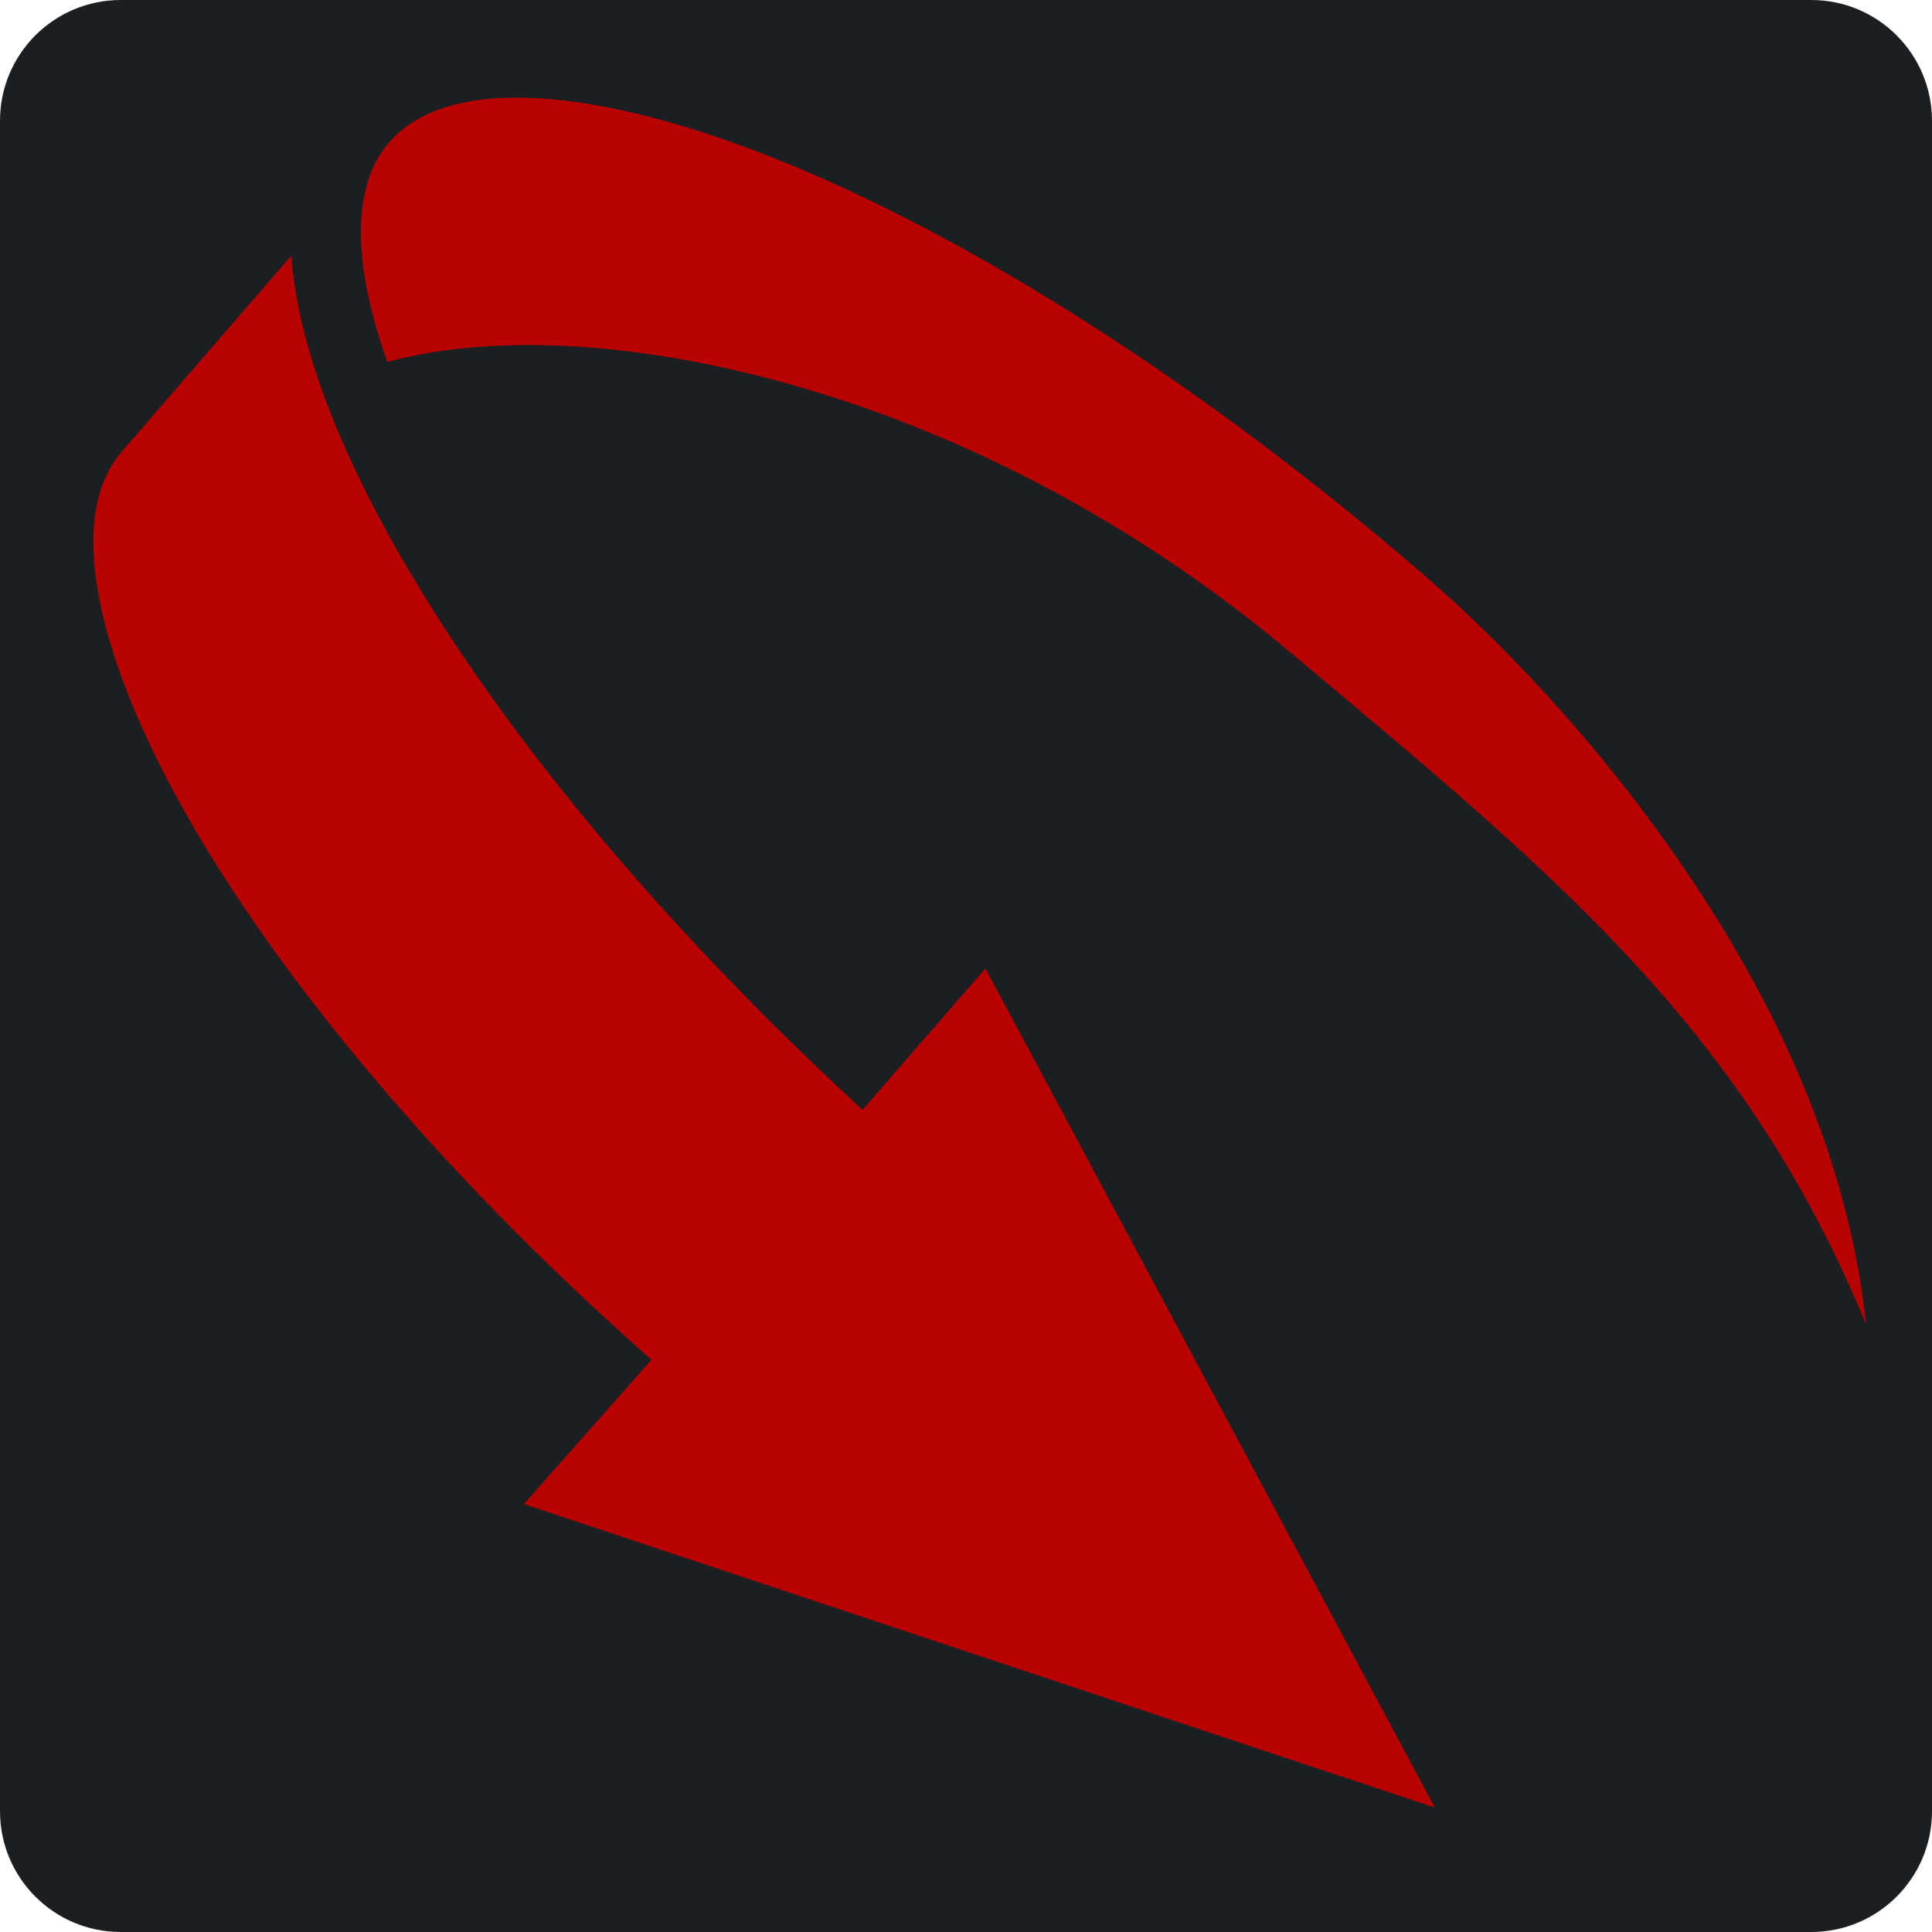
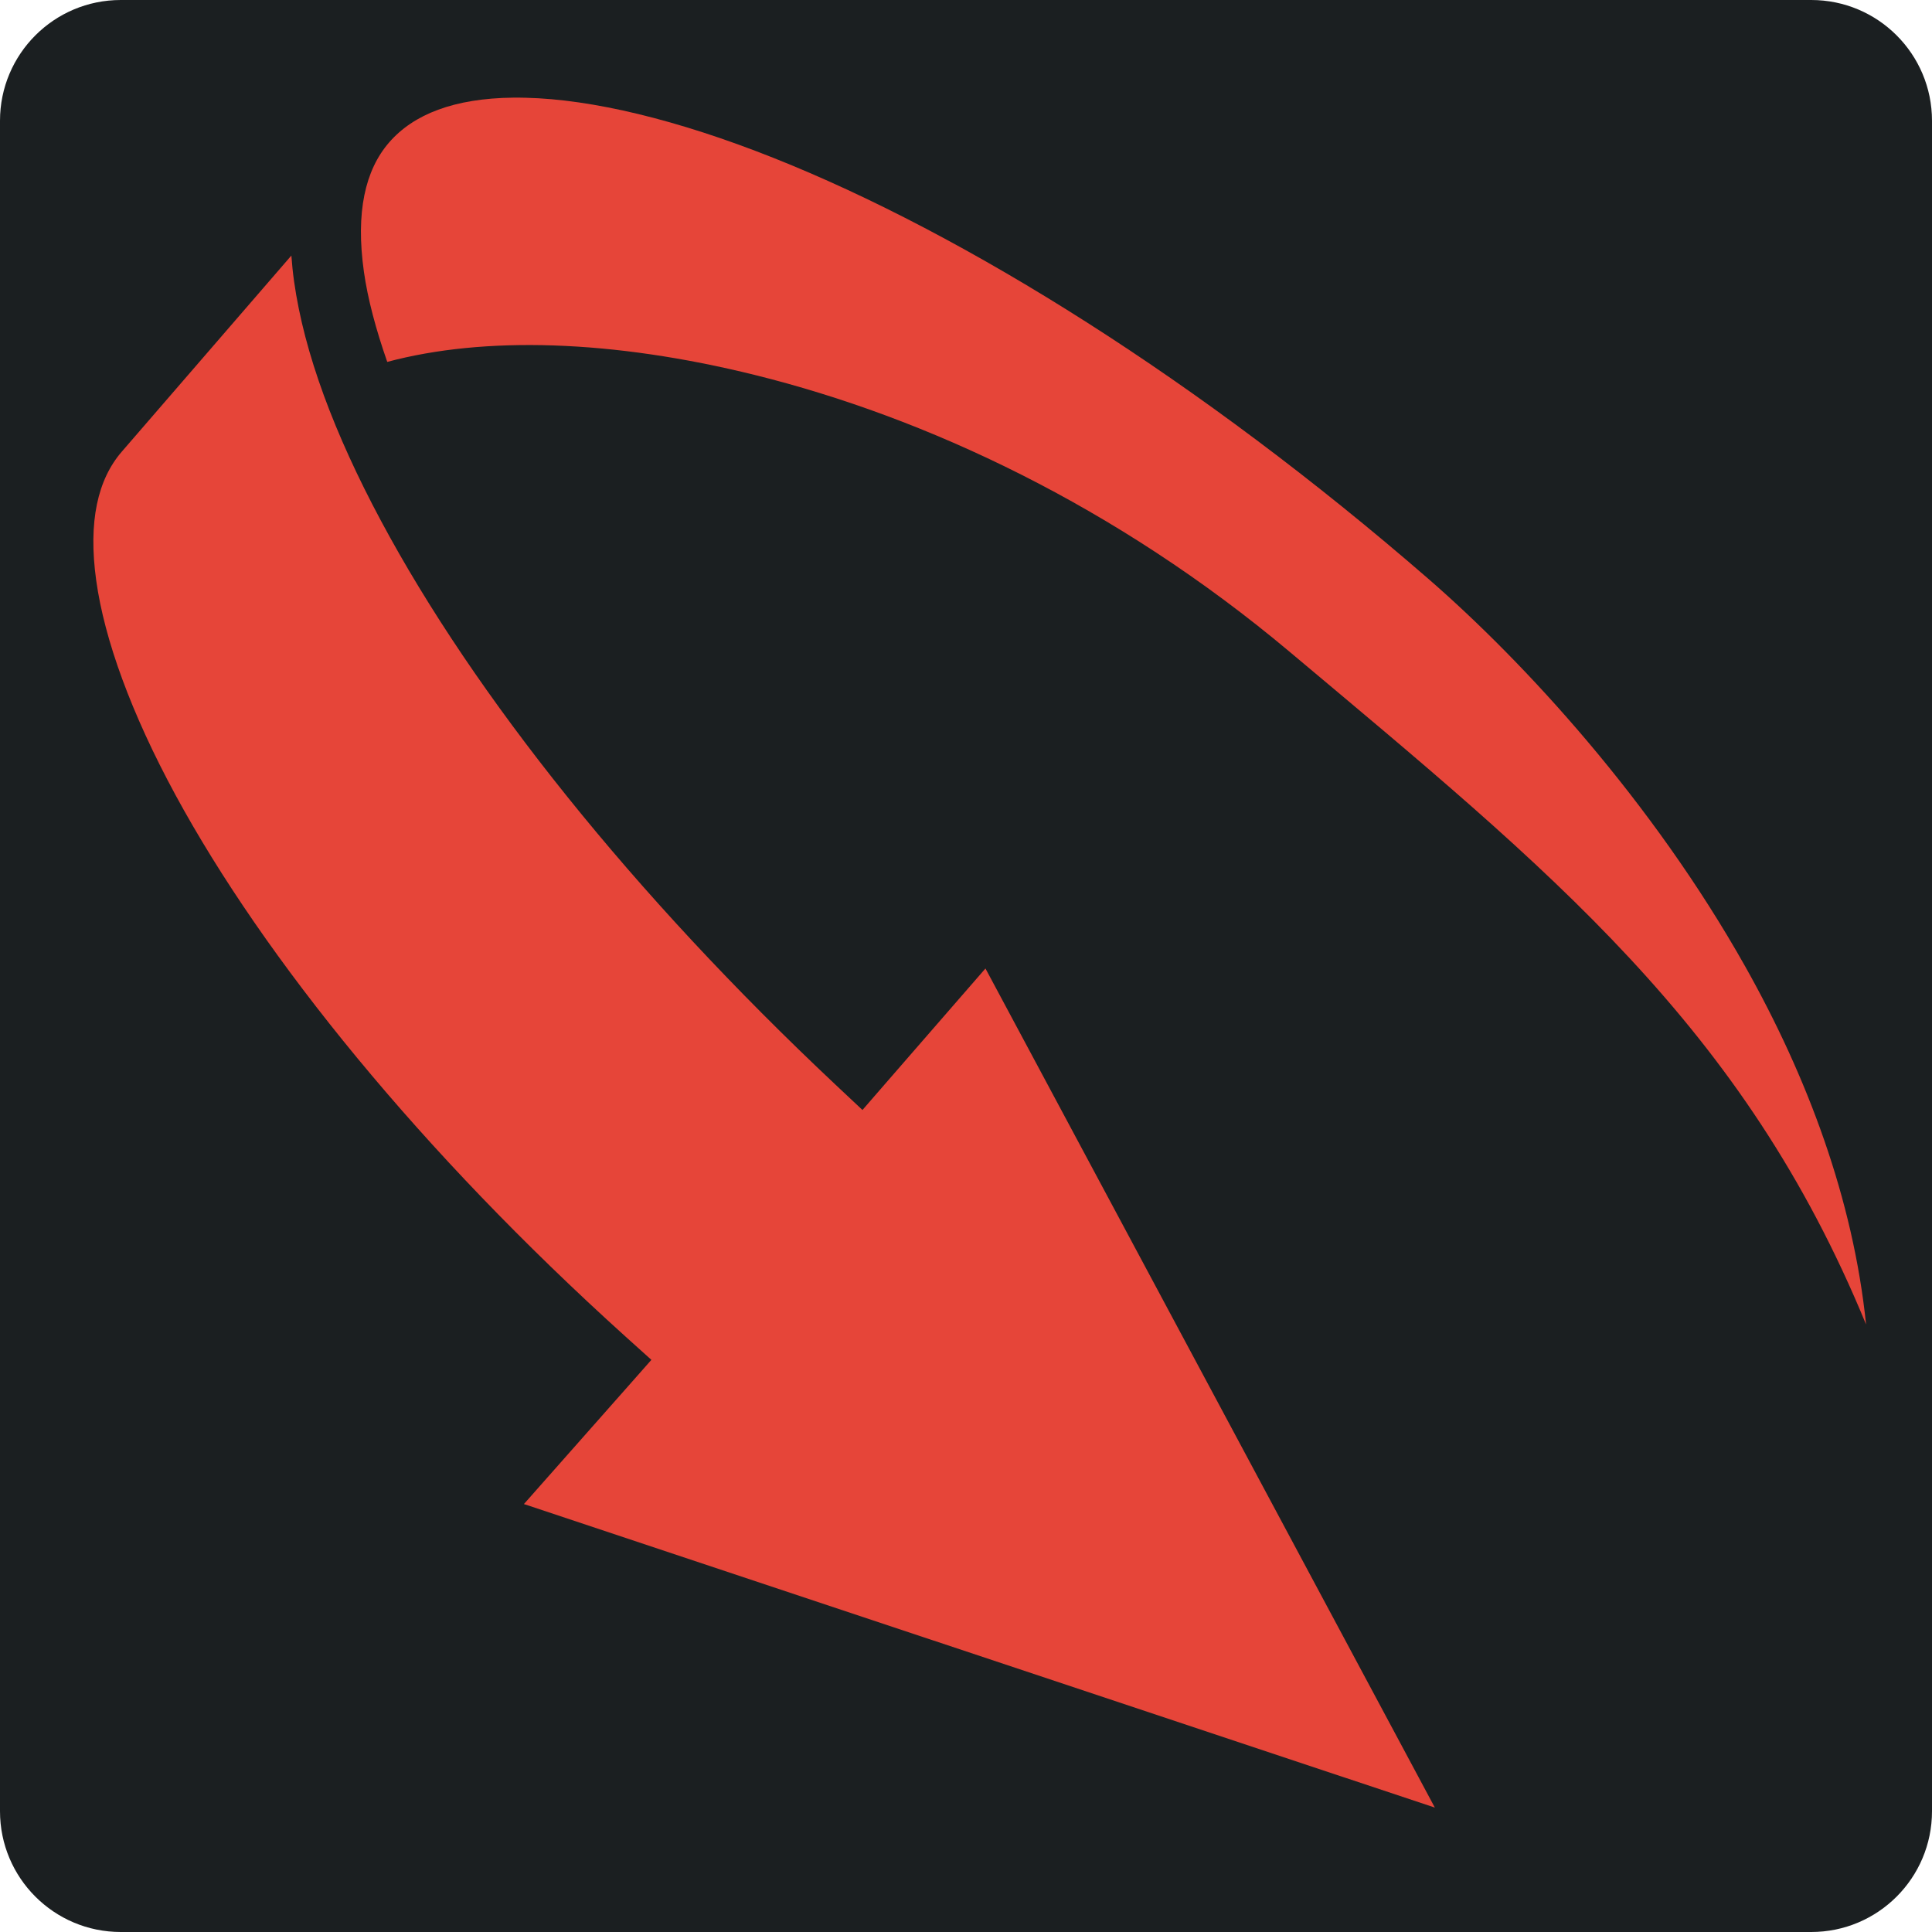
<svg xmlns="http://www.w3.org/2000/svg" style="height: 512px; width: 512px;" viewBox="0 0 512 512">
  <rect fill="#1b1f21" fill-opacity="1" height="512" width="512" rx="32" ry="32" />
  <g class="" style="" transform="translate(0,0)">
-     <path d="M136.094 25.875c-15.79.166-26.534 4.426-33 11.906-6.32 7.31-8.877 18.45-6.656 34.22 1.01 7.182 3.17 15.27 6.187 23.906 25.733-6.88 59.657-5.89 97.438 3.47 45.22 11.2 95.64 34.696 141.687 73.343 69.268 58.135 120.23 99.117 152.78 178.28-3.425-33.22-15.525-65.535-32.03-94.875-24.64-43.798-58.534-80.653-84.03-102.78-60.464-52.477-122.706-91.336-173.564-111.532-25.428-10.1-48.027-15.5-65.594-15.907-1.097-.025-2.166-.042-3.218-.03zM77.22 67.72l-44.94 51.968c-6.363 7.362-8.96 18.47-6.78 34.156 2.18 15.687 9.306 35.27 21.03 56.875 23.45 43.21 65.05 94.57 119.22 143.468l6.875 6.187-6.125 6.938-27.656 31.28 241.406 80.438-119.094-222.374-26.22 30.156-6.374 7.344-7.093-6.656c-53.73-50.503-95.835-103.37-120.5-149.47-12.334-23.048-20.352-44.395-23.032-63.436-.327-2.317-.56-4.612-.72-6.875z" fill="#b90202" fill-opacity="1" />
+     <path d="M136.094 25.875c-15.79.166-26.534 4.426-33 11.906-6.32 7.31-8.877 18.45-6.656 34.22 1.01 7.182 3.17 15.27 6.187 23.906 25.733-6.88 59.657-5.89 97.438 3.47 45.22 11.2 95.64 34.696 141.687 73.343 69.268 58.135 120.23 99.117 152.78 178.28-3.425-33.22-15.525-65.535-32.03-94.875-24.64-43.798-58.534-80.653-84.03-102.78-60.464-52.477-122.706-91.336-173.564-111.532-25.428-10.1-48.027-15.5-65.594-15.907-1.097-.025-2.166-.042-3.218-.03zM77.22 67.72l-44.94 51.968c-6.363 7.362-8.96 18.47-6.78 34.156 2.18 15.687 9.306 35.27 21.03 56.875 23.45 43.21 65.05 94.57 119.22 143.468l6.875 6.187-6.125 6.938-27.656 31.28 241.406 80.438-119.094-222.374-26.22 30.156-6.374 7.344-7.093-6.656c-53.73-50.503-95.835-103.37-120.5-149.47-12.334-23.048-20.352-44.395-23.032-63.436-.327-2.317-.56-4.612-.72-6.875z" fill="#e64539" fill-opacity="1" />
  </g>
</svg>
